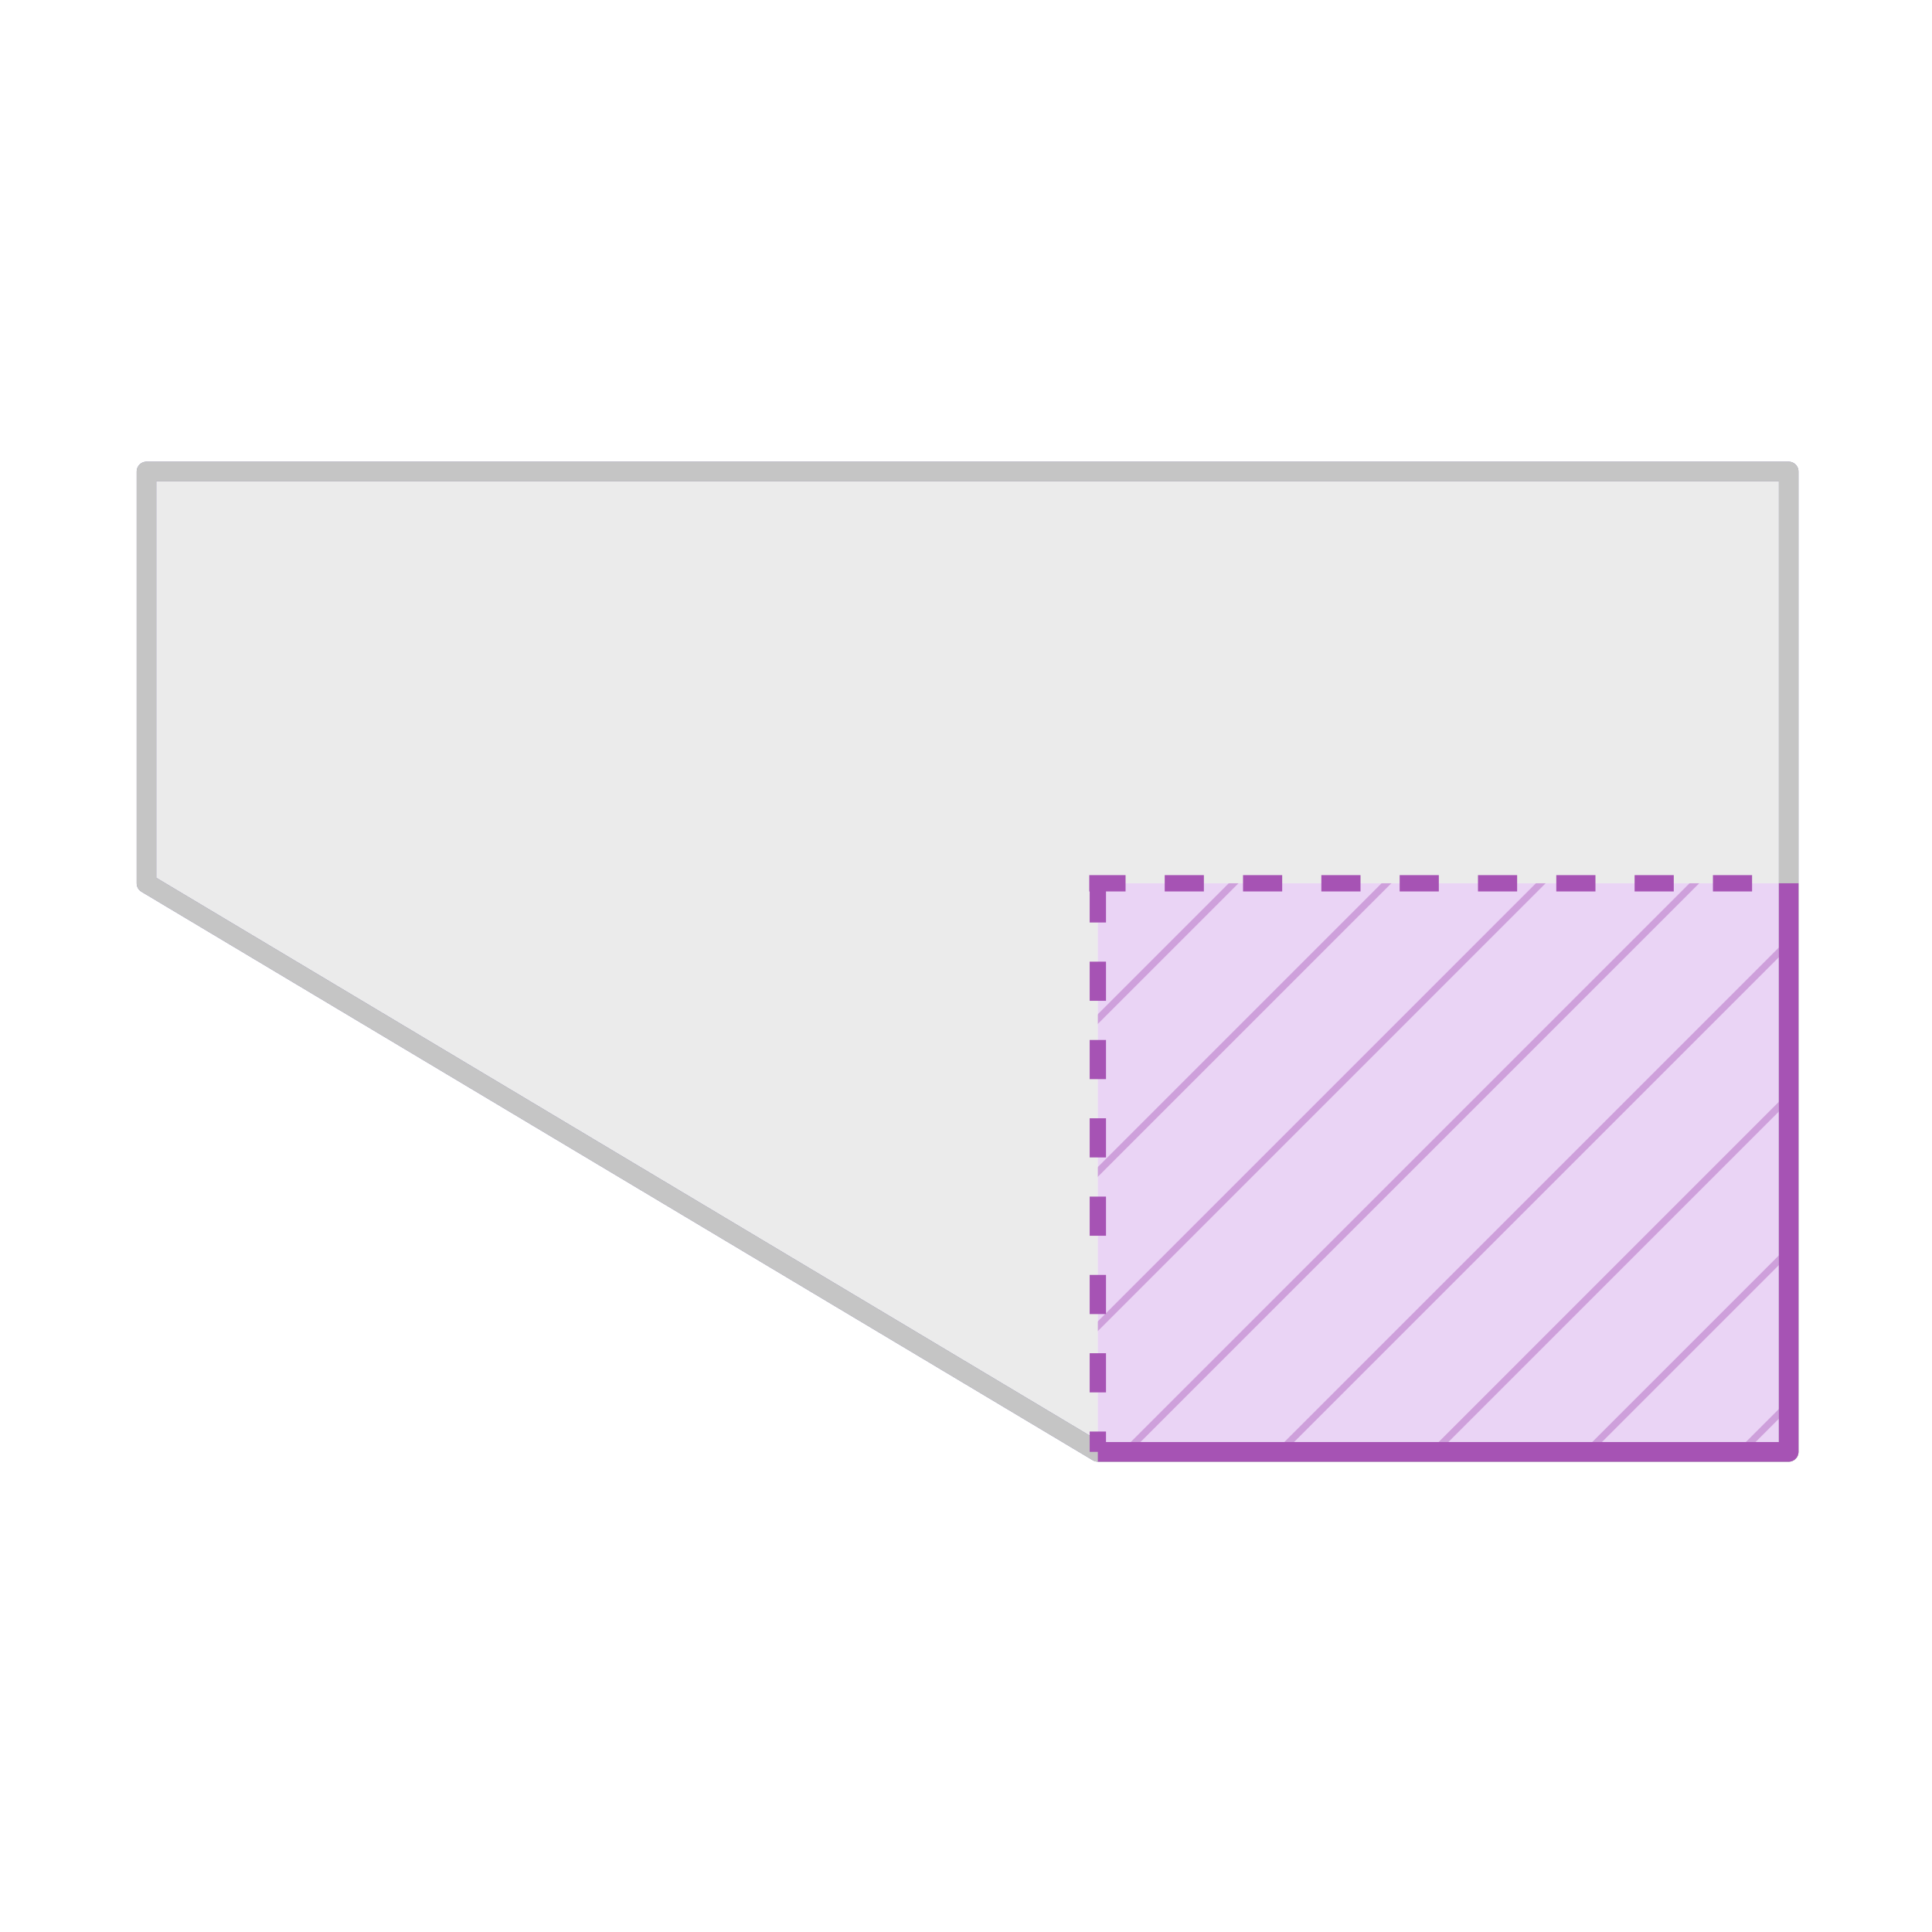
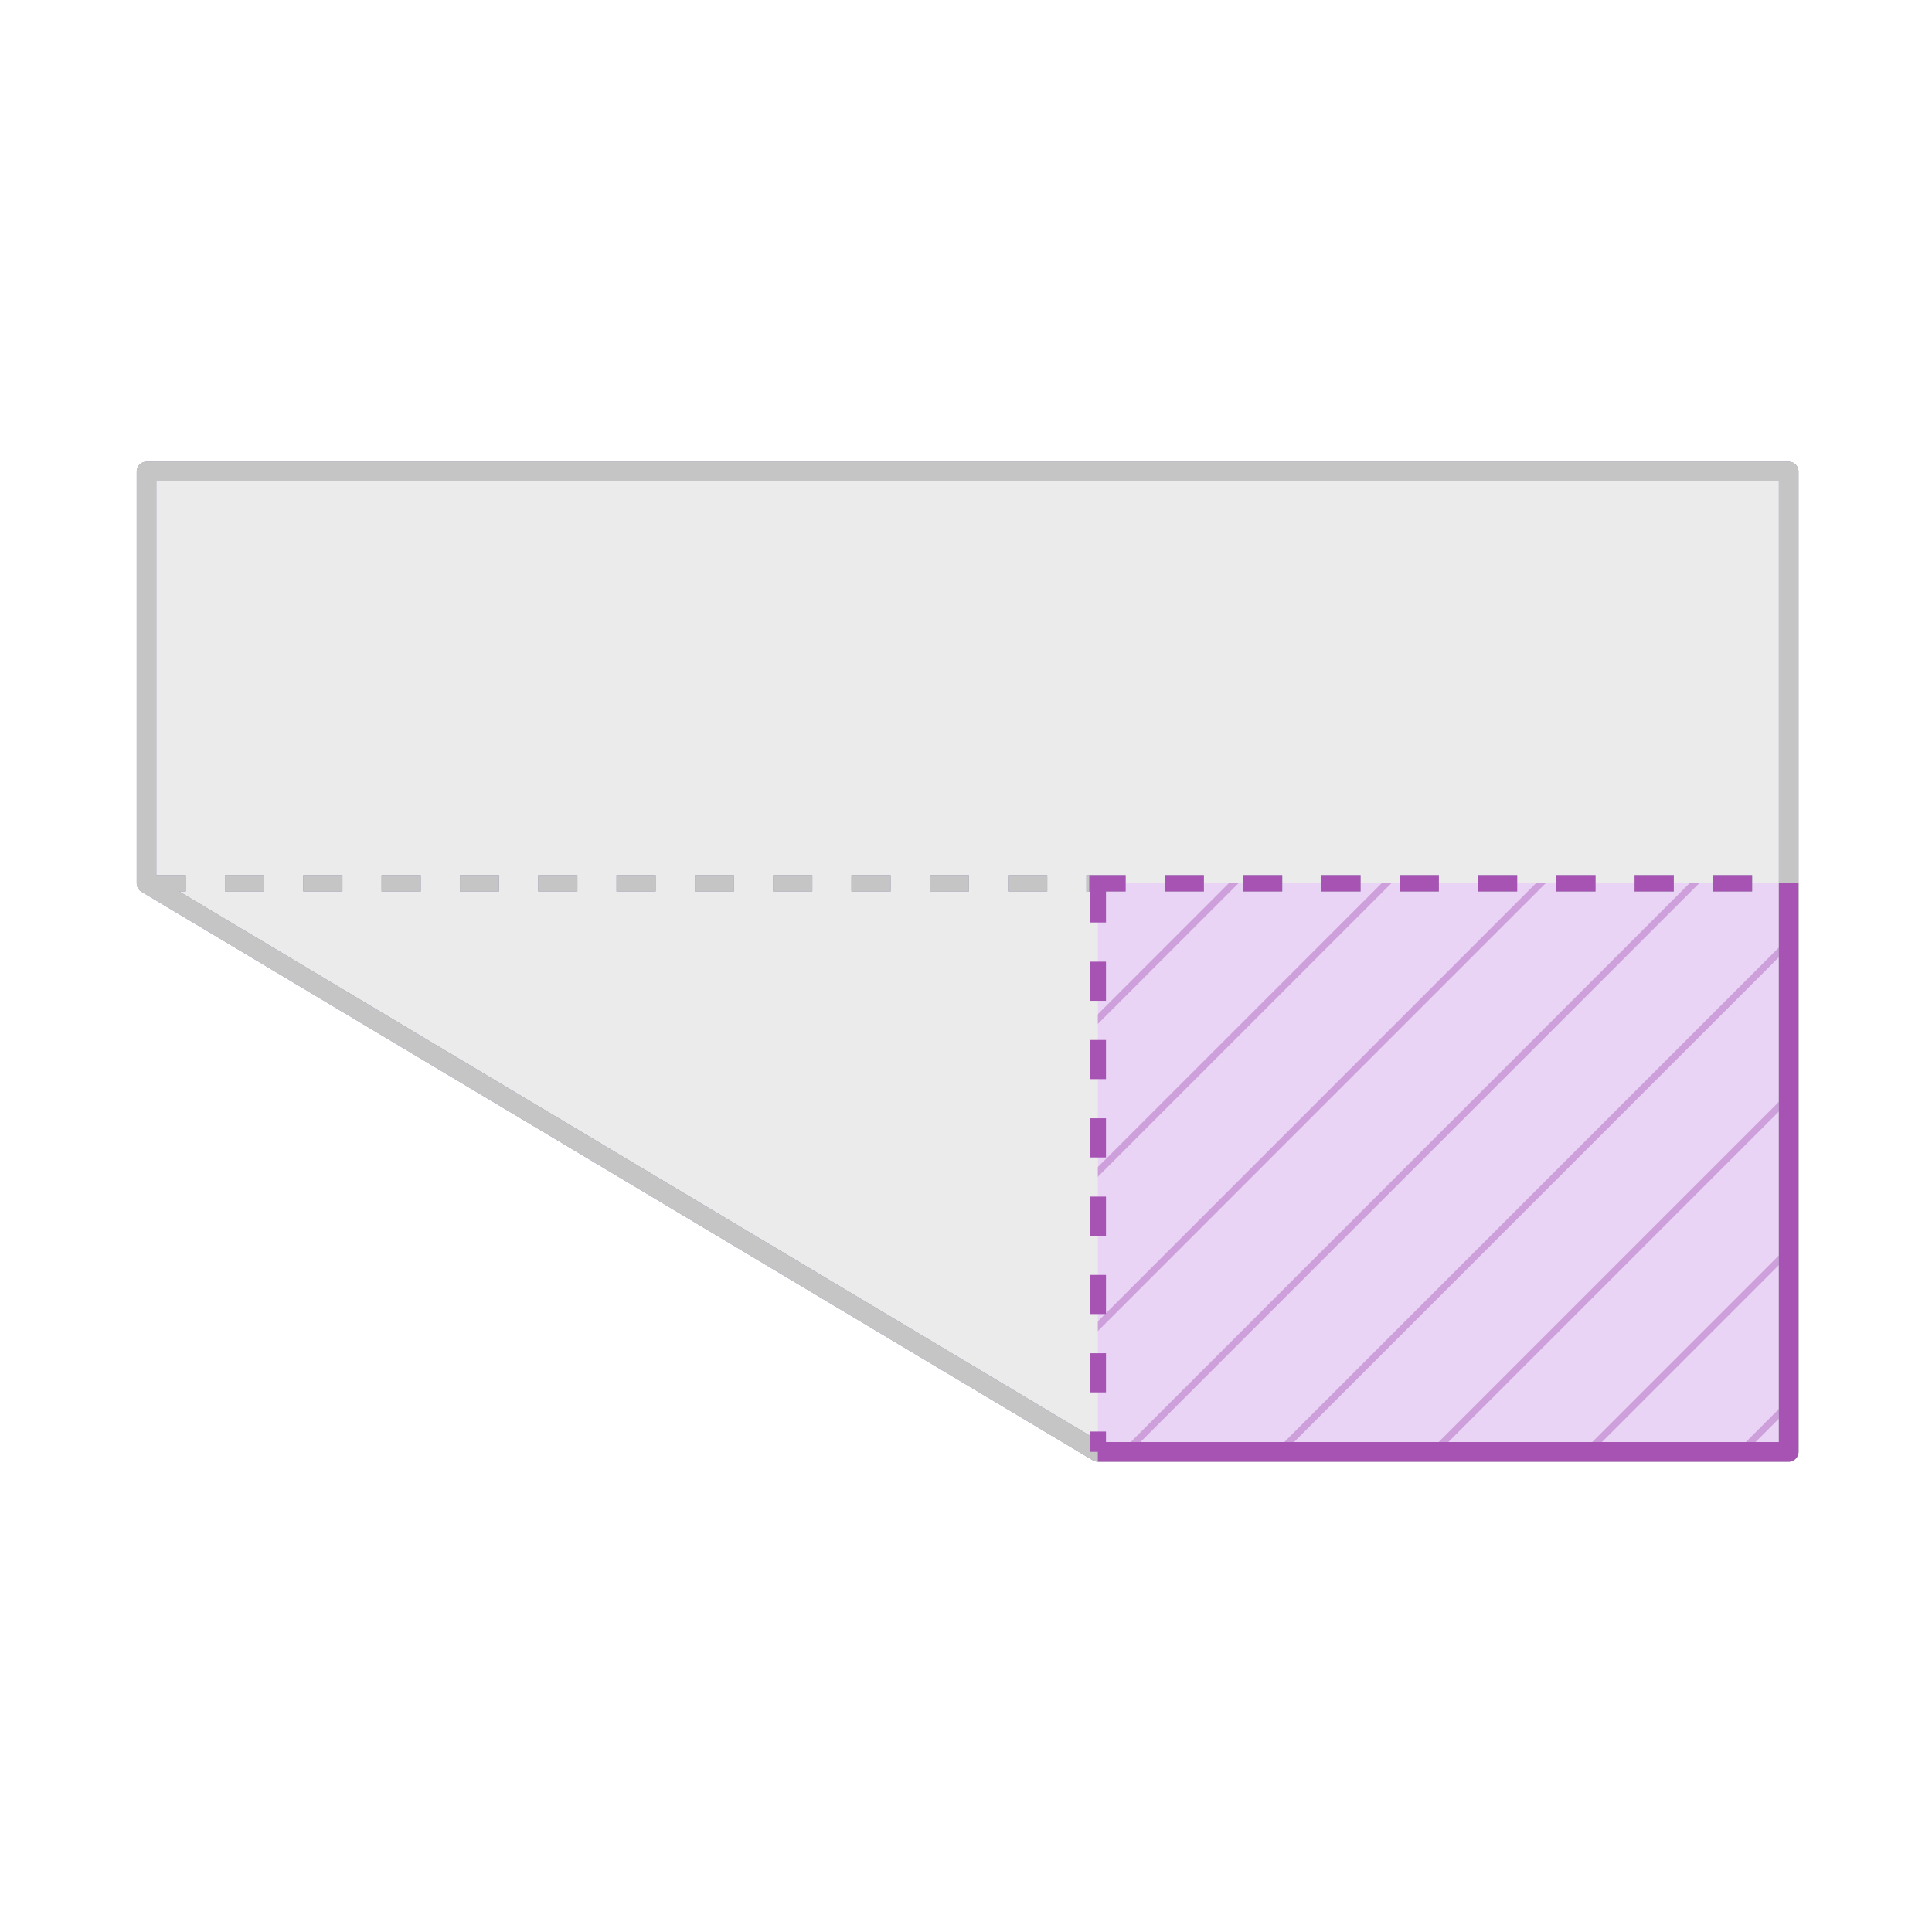
<svg xmlns="http://www.w3.org/2000/svg" id="Design" width="560" height="560" viewBox="0 0 560 560">
  <defs>
    <style>
-       .cls-1, .cls-2, .cls-3, .cls-4, .cls-5, .cls-6 {
+       .cls-1 {
+         stroke: #8682ae;
+       }
+ 
+       .cls-1, .cls-2, .cls-3, .cls-4 {
        fill: none;
      }

-       .cls-7 {
-         fill: #333;
-         opacity: .1;
-       }
- 
-       .cls-8 {
-         clip-path: url(#clippath);
-       }
- 
-       .cls-9, .cls-10 {
-         fill: #a653b4;
-       }
- 
-       .cls-11, .cls-10 {
-         opacity: .4;
-       }
- 
-       .cls-2, .cls-3 {
-         stroke-dasharray: 0 11.35;
-         stroke-miterlimit: 10;
-         stroke-width: 4.73px;
-       }
- 
-       .cls-2, .cls-4 {
-         stroke: #c5c5c5;
-       }
- 
-       .cls-3, .cls-6 {
-         stroke: #8682ae;
-       }
- 
-       .cls-4, .cls-5, .cls-6 {
+       .cls-1, .cls-2, .cls-4 {
        stroke-linejoin: round;
        stroke-width: 5.68px;
      }

      .cls-5 {
+         fill: #c5c5c5;
+       }
+ 
+       .cls-6, .cls-7 {
+         opacity: .4;
+       }
+ 
+       .cls-6, .cls-8 {
+         fill: #a653b4;
+       }
+ 
+       .cls-9 {
+         fill: #ba70dd;
+         opacity: .3;
+       }
+ 
+       .cls-10 {
+         clip-path: url(#clippath);
+       }
+ 
+       .cls-2 {
        stroke: #a653b4;
      }

+       .cls-4 {
+         stroke: #c5c5c5;
+       }
+ 
+       .cls-11 {
+         fill: #333;
+         opacity: .1;
+       }
+ 
      .cls-12 {
-         fill: #ba70dd;
-         opacity: .3;
+         fill: #8682ae;
      }
    </style>
    <clipPath id="clippath">
-       <rect class="cls-1" x="318.21" y="256.02" width="200.25" height="164.81" />
+       <rect class="cls-3" x="318.21" y="256.02" width="200.25" height="164.81" />
    </clipPath>
  </defs>
  <g>
    <g>
-       <polygon class="cls-7" points="518.46 136.66 518.46 256.02 318.21 256.02 318.21 420.83 42.46 256.04 42.46 136.66 518.46 136.66" />
+       <polygon class="cls-11" points="518.46 136.66 518.46 256.02 318.21 256.02 318.21 420.83 42.46 256.04 42.46 136.66 518.46 136.66" />
      <g>
-         <rect class="cls-12" x="318.21" y="256.02" width="200.25" height="164.81" />
-         <g class="cls-8">
-           <polygon class="cls-10" points="186.56 562 183.73 562 532.61 213.12 533.64 214.91 186.56 562" />
-           <polygon class="cls-9" points="-50.81 309.02 -47.21 302.6 176.37 79.01 177.41 80.81 -50.81 309.02" />
-           <g class="cls-11">
-             <polygon class="cls-9" points="-59.34 406.77 -62.17 406.77 208.72 135.89 209.76 137.68 -59.34 406.77" />
+         <rect class="cls-9" x="318.21" y="256.02" width="200.25" height="164.81" />
+         <g class="cls-10">
+           <polygon class="cls-6" points="186.56 562 183.73 562 532.61 213.12 533.64 214.91 186.56 562" />
+           <polygon class="cls-8" points="-50.81 309.02 -47.21 302.6 176.37 79.01 177.41 80.81 -50.81 309.02" />
+           <g class="cls-7">
+             <polygon class="cls-8" points="-59.34 406.77 -62.17 406.77 208.72 135.89 209.76 137.68 -59.34 406.77" />
          </g>
-           <g class="cls-11">
-             <polygon class="cls-9" points="-81.6 384.51 -84.43 384.51 186.46 113.62 187.5 115.42 -81.6 384.51" />
+           <g class="cls-7">
+             <polygon class="cls-8" points="-81.6 384.51 -84.43 384.51 186.46 113.62 187.5 115.42 -81.6 384.51" />
          </g>
-           <g class="cls-11">
-             <polygon class="cls-9" points="-14.73 451.38 -17.55 451.38 253.33 180.5 254.37 182.29 -14.73 451.38" />
+           <g class="cls-7">
+             <polygon class="cls-8" points="-14.73 451.38 -17.55 451.38 253.33 180.5 254.37 182.29 -14.73 451.38" />
          </g>
-           <g class="cls-11">
-             <polygon class="cls-9" points="-36.99 429.12 -39.82 429.12 231.07 158.23 232.11 160.03 -36.99 429.12" />
+           <g class="cls-7">
+             <polygon class="cls-8" points="-36.99 429.12 -39.82 429.12 231.07 158.23 232.11 160.03 -36.99 429.12" />
          </g>
-           <g class="cls-11">
-             <polygon class="cls-9" points="41.01 484.76 38.18 484.76 378.57 144.37 379.6 146.16 41.01 484.76" />
+           <g class="cls-7">
+             <polygon class="cls-8" points="41.01 484.76 38.18 484.76 378.57 144.37 379.6 146.16 41.01 484.76" />
          </g>
-           <g class="cls-11">
-             <polygon class="cls-9" points="18.75 462.49 15.92 462.49 286.8 191.61 287.84 193.4 18.75 462.49" />
+           <g class="cls-7">
+             <polygon class="cls-8" points="18.75 462.49 15.92 462.49 286.8 191.61 287.84 193.4 18.75 462.49" />
          </g>
-           <g class="cls-11">
-             <polygon class="cls-9" points="85.63 529.38 82.8 529.38 423.19 188.99 424.23 190.78 85.63 529.38" />
+           <g class="cls-7">
+             <polygon class="cls-8" points="85.63 529.38 82.8 529.38 423.19 188.99 424.23 190.78 85.63 529.38" />
          </g>
-           <g class="cls-11">
-             <polygon class="cls-9" points="63.37 507.12 60.54 507.12 400.93 166.73 401.96 168.52 63.37 507.12" />
+           <g class="cls-7">
+             <polygon class="cls-8" points="63.37 507.12 60.54 507.12 400.93 166.73 401.96 168.52 63.37 507.12" />
          </g>
-           <g class="cls-11">
-             <polygon class="cls-9" points="141.93 517.38 139.11 517.38 487.98 168.5 489.02 170.29 141.93 517.38" />
+           <g class="cls-7">
+             <polygon class="cls-8" points="141.93 517.38 139.11 517.38 487.98 168.5 489.02 170.29 141.93 517.38" />
          </g>
-           <g class="cls-11">
-             <polygon class="cls-9" points="164.3 539.74 161.47 539.74 510.34 190.86 511.38 192.65 164.3 539.74" />
+           <g class="cls-7">
+             <polygon class="cls-8" points="164.3 539.74 161.47 539.74 510.34 190.86 511.38 192.65 164.3 539.74" />
          </g>
-           <g class="cls-11">
-             <polygon class="cls-9" points="208.82 584.26 205.99 584.26 554.87 235.38 555.9 237.18 208.82 584.26" />
+           <g class="cls-7">
+             <polygon class="cls-8" points="208.82 584.26 205.99 584.26 554.87 235.38 555.9 237.18 208.82 584.26" />
          </g>
-           <g class="cls-11">
-             <polygon class="cls-9" points="331.43 550.89 328.6 550.89 599.49 280 600.52 281.8 331.43 550.89" />
+           <g class="cls-7">
+             <polygon class="cls-8" points="331.43 550.89 328.6 550.89 599.49 280 600.52 281.8 331.43 550.89" />
          </g>
-           <g class="cls-11">
-             <polygon class="cls-9" points="309.17 528.63 306.34 528.63 577.23 257.74 578.26 259.54 309.17 528.63" />
+           <g class="cls-7">
+             <polygon class="cls-8" points="309.17 528.63 306.34 528.63 577.23 257.74 578.26 259.54 309.17 528.63" />
          </g>
-           <g class="cls-11">
-             <polygon class="cls-9" points="353.69 573.15 350.86 573.15 621.75 302.27 622.79 304.06 353.69 573.15" />
+           <g class="cls-7">
+             <polygon class="cls-8" points="353.69 573.15 350.86 573.15 621.75 302.27 622.79 304.06 353.69 573.15" />
          </g>
-           <polygon class="cls-9" points="274.99 741.1 272.16 741.1 543.05 470.21 544.08 472.01 274.99 741.1" />
-           <g class="cls-11">
-             <polygon class="cls-9" points="252.73 718.84 249.9 718.84 520.79 447.95 521.82 449.74 252.73 718.84" />
+           <polygon class="cls-8" points="274.99 741.1 272.16 741.1 543.05 470.21 544.08 472.01 274.99 741.1" />
+           <g class="cls-7">
+             <polygon class="cls-8" points="252.73 718.84 249.9 718.84 520.79 447.95 521.82 449.74 252.73 718.84" />
          </g>
        </g>
-         <polygon class="cls-6" points="42.46 256.04 42.46 136.66 518.46 136.66 518.46 420.83 318.21 420.83 42.46 256.04" />
-         <line class="cls-3" x1="42.46" y1="256.02" x2="518.46" y2="256.02" />
+         <polygon class="cls-1" points="42.46 256.04 42.46 136.66 518.46 136.66 518.46 420.83 318.21 420.83 42.46 256.04" />
+         <path class="cls-12" d="m507.85,258.39h-11.35v-4.73h11.35v4.73Zm-22.7,0h-11.35v-4.73h11.35v4.73Zm-22.7,0h-11.35v-4.73h11.35v4.73Zm-22.7,0h-11.35v-4.73h11.35v4.73Zm-22.7,0h-11.35v-4.73h11.35v4.73Zm-22.7,0h-11.35v-4.73h11.35v4.73Zm-22.7,0h-11.35v-4.73h11.35v4.73Zm-22.7,0h-11.35v-4.73h11.35v4.73Zm-22.7,0h-11.35v-4.73h11.35v4.73Zm-22.7,0h-11.35v-4.73h11.35v4.73Zm-22.7,0h-11.35v-4.73h11.35v4.73Zm-22.7,0h-11.35v-4.73h11.35v4.73Zm-22.7,0h-11.35v-4.73h11.35v4.73Zm-22.7,0h-11.35v-4.73h11.35v4.73Zm-22.7,0h-11.35v-4.73h11.35v4.73Zm-22.7,0h-11.35v-4.73h11.35v4.73Zm-22.7,0h-11.35v-4.73h11.35v4.73Zm-22.7,0h-11.35v-4.73h11.35v4.73Zm-22.7,0h-11.35v-4.73h11.35v4.73Zm-22.7,0h-11.35v-4.73h11.35v4.73Zm-22.7,0h-11.35v-4.73h11.35v4.73Z" />
      </g>
      <polygon class="cls-4" points="42.46 256.04 42.46 136.66 518.46 136.66 518.46 420.83 318.21 420.83 42.46 256.04" />
-       <line class="cls-2" x1="42.46" y1="256.02" x2="518.46" y2="256.02" />
+       <path class="cls-5" d="m507.85,258.39h-11.35v-4.73h11.35v4.73Zm-22.7,0h-11.35v-4.73h11.35v4.73Zm-22.7,0h-11.35v-4.73h11.35v4.73Zm-22.7,0h-11.35v-4.73h11.35v4.73Zm-22.7,0h-11.35v-4.73h11.35v4.73Zm-22.7,0h-11.35v-4.73h11.35v4.73Zm-22.7,0h-11.35v-4.73h11.35v4.73Zm-22.7,0h-11.35v-4.73h11.35v4.73Zm-22.7,0h-11.35v-4.73h11.35v4.73Zm-22.7,0h-11.35v-4.73h11.35v4.73Zm-22.7,0h-11.35v-4.73h11.35v4.73Zm-22.7,0h-11.35v-4.73h11.35v4.73Zm-22.7,0h-11.35v-4.73h11.35v4.73Zm-22.7,0h-11.35v-4.73h11.35v4.73Zm-22.7,0h-11.35v-4.73h11.35v4.73Zm-22.7,0h-11.35v-4.73h11.35v4.73Zm-22.7,0h-11.35v-4.73h11.35v4.73Zm-22.7,0h-11.35v-4.73h11.35v4.73Zm-22.7,0h-11.35v-4.73h11.35v4.73Zm-22.7,0h-11.35v-4.73h11.35v4.73Zm-22.7,0h-11.35v-4.73h11.35v4.73Z" />
    </g>
    <polyline class="cls-4" points="518.46 256.02 518.46 420.83 318.21 420.83" />
  </g>
-   <path class="cls-9" d="M507.85,258.39h-11.35v-4.73h11.35v4.73Zm-22.7,0h-11.35v-4.73h11.35v4.73Zm-22.7,0h-11.35v-4.73h11.35v4.73Zm-22.7,0h-11.35v-4.73h11.35v4.73Zm-22.7,0h-11.35v-4.73h11.35v4.73Zm-22.7,0h-11.35v-4.73h11.35v4.73Zm-22.7,0h-11.35v-4.73h11.35v4.73Zm-22.7,0h-11.35v-4.73h11.35v4.73Zm-22.7,0h-10.52v-4.73h10.52v4.73Z" />
-   <path class="cls-9" d="M320.58,420.83h-4.73v-5.89h4.73v5.89Zm0-17.24h-4.73v-11.35h4.73v11.35Zm0-22.7h-4.73v-11.35h4.73v11.35Zm0-22.7h-4.73v-11.35h4.73v11.35Zm0-22.7h-4.73v-11.35h4.73v11.35Zm0-22.7h-4.73v-11.35h4.73v11.35Zm0-22.7h-4.73v-11.35h4.73v11.35Zm0-22.7h-4.73v-11.35h4.73v11.35Z" />
-   <polyline class="cls-5" points="518.46 256.02 518.46 420.83 318.21 420.83" />
+   <path class="cls-8" d="m507.85,258.39h-11.35v-4.73h11.35v4.73Zm-22.7,0h-11.35v-4.73h11.35v4.73Zm-22.7,0h-11.35v-4.73h11.35v4.73Zm-22.7,0h-11.35v-4.73h11.35v4.73Zm-22.7,0h-11.35v-4.73h11.35v4.73Zm-22.7,0h-11.35v-4.73h11.35v4.73Zm-22.7,0h-11.35v-4.73h11.35v4.73Zm-22.7,0h-11.35v-4.73h11.35v4.73Zm-22.7,0h-10.52v-4.73h10.52v4.73Z" />
+   <path class="cls-8" d="m320.58,420.83h-4.73v-5.89h4.73v5.89Zm0-17.24h-4.73v-11.35h4.73v11.35Zm0-22.7h-4.73v-11.35h4.73v11.35Zm0-22.7h-4.73v-11.35h4.73v11.35Zm0-22.7h-4.73v-11.35h4.73v11.35Zm0-22.7h-4.73v-11.35h4.73v11.35Zm0-22.7h-4.73v-11.35h4.73v11.35Zm0-22.7h-4.73v-11.35h4.73v11.35Z" />
+   <polyline class="cls-2" points="518.46 256.02 518.46 420.83 318.21 420.83" />
</svg>
